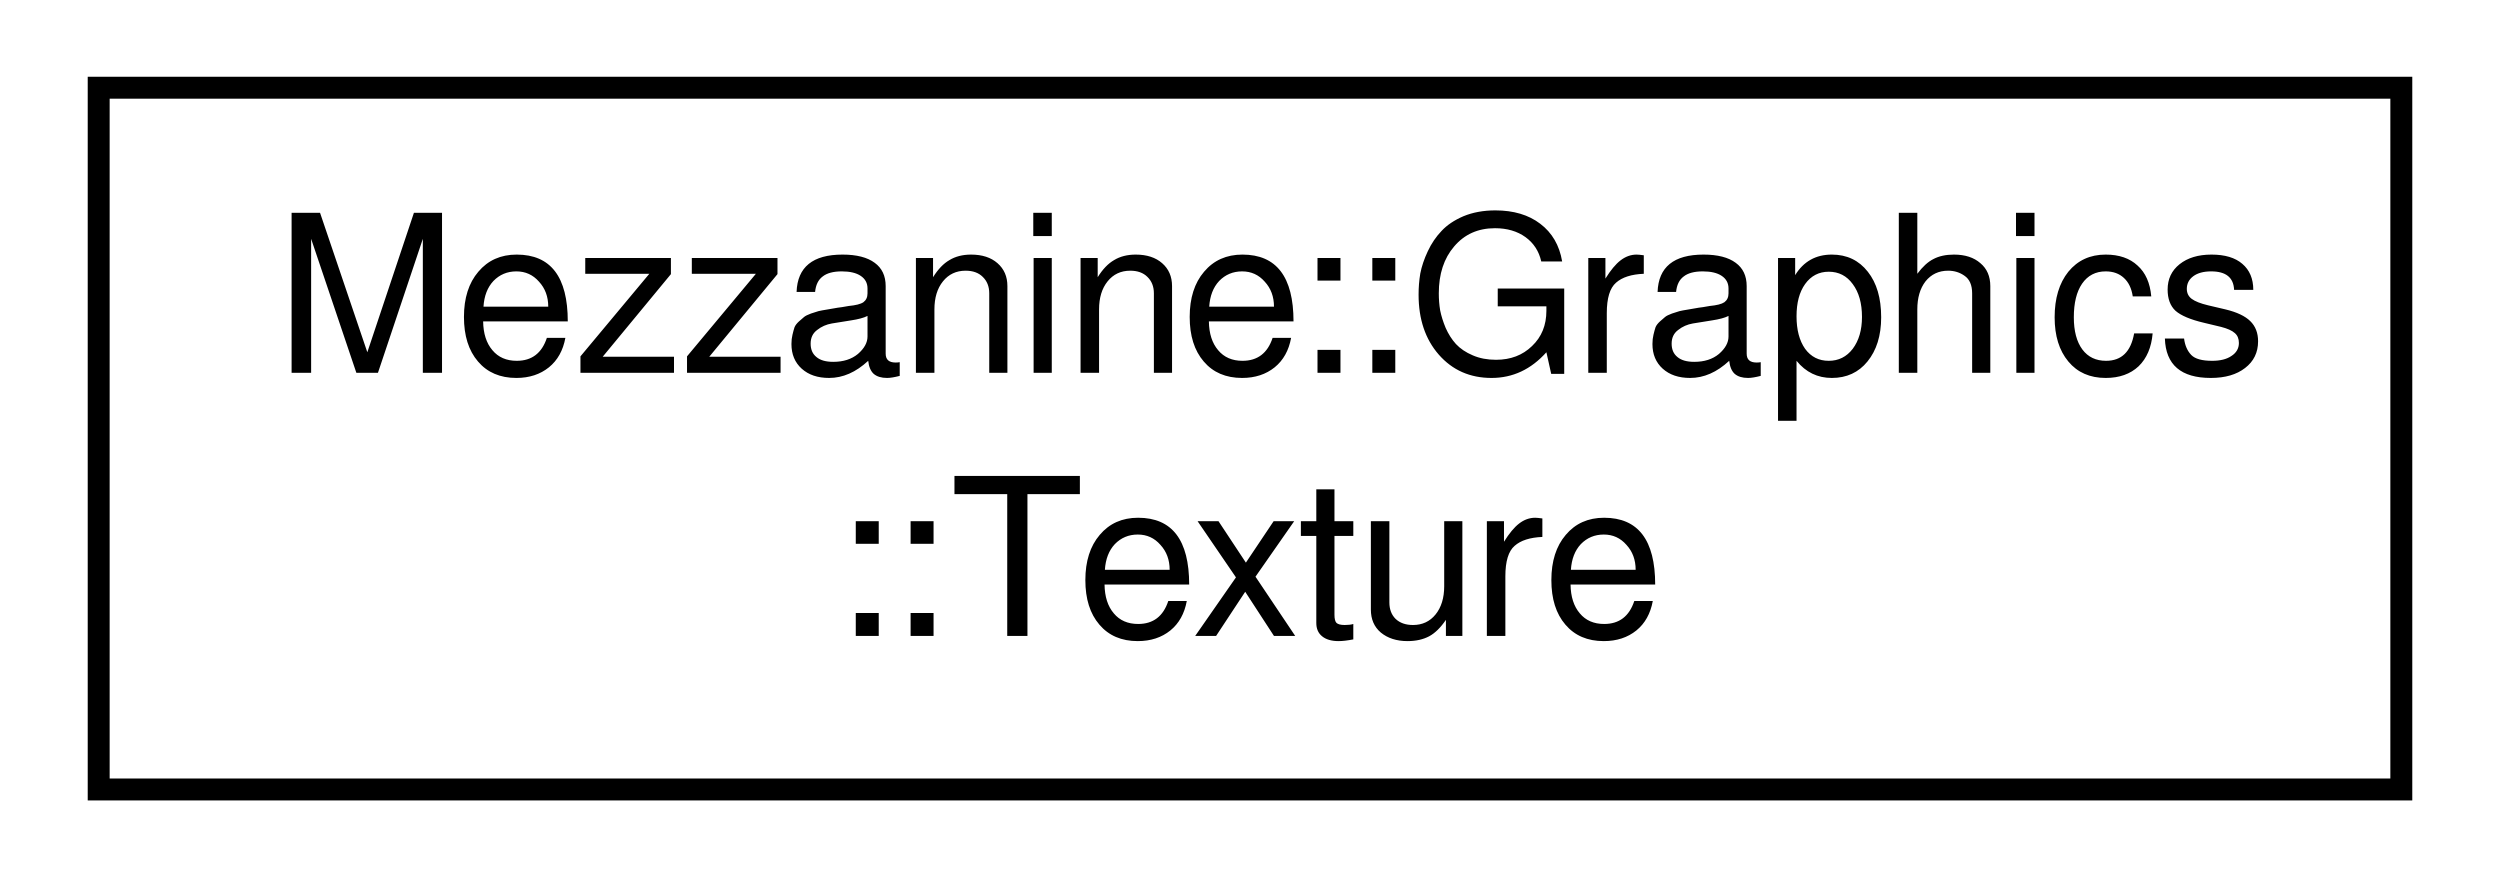
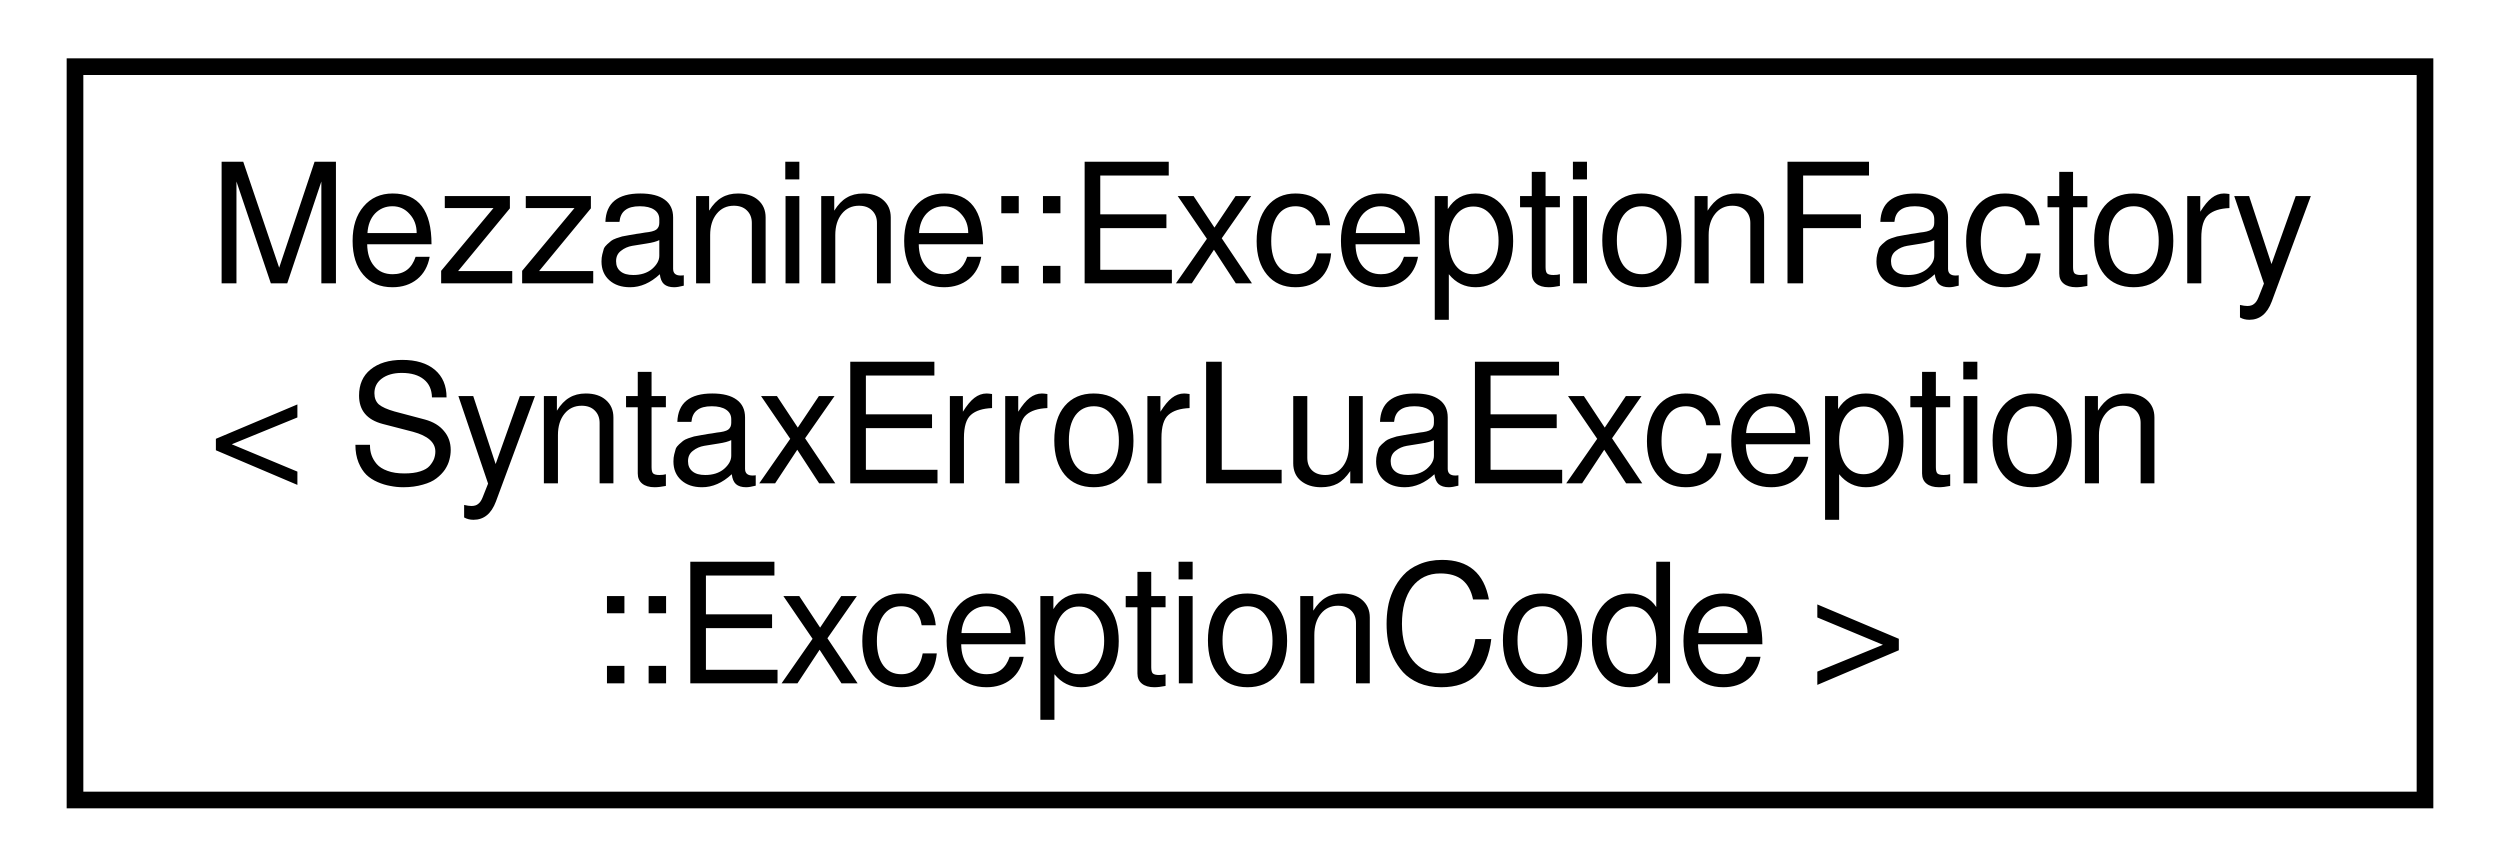
- <svg xmlns="http://www.w3.org/2000/svg" xmlns:xlink="http://www.w3.org/1999/xlink" width="114pt" height="40pt" viewBox="0.00 0.00 114.00 40.00">
-   <g id="graph1" class="graph" transform="scale(1 1) rotate(0) translate(4 36)">
+ <svg xmlns="http://www.w3.org/2000/svg" xmlns:xlink="http://www.w3.org/1999/xlink" width="150pt" height="52pt" viewBox="0.00 0.00 150.00 52.00">
+   <g id="graph1" class="graph" transform="scale(1 1) rotate(0) translate(4 48)">
    <g id="node1" class="node">
-       <a xlink:href="classMezzanine_1_1Graphics_1_1Texture.xhtml" target="_top" xlink:title="This class represents a texture loaded into memory.">
-         <polygon fill="none" stroke="black" points="0.5,-0 0.5,-32 105.5,-32 105.5,-0 0.5,-0" />
-         <text text-anchor="start" x="8.5" y="-19" font-family="FreeSans" font-size="10.00">Mezzanine::Graphics</text>
-         <text text-anchor="middle" x="53" y="-7" font-family="FreeSans" font-size="10.00">::Texture</text>
+       <a xlink:href="structMezzanine_1_1ExceptionFactory_3_01SyntaxErrorLuaException_1_1ExceptionCode_01_4.xhtml" target="_top" xlink:title="A template metaprogramming construct used to ensure that all required SyntaxErrorLuaException can be ...">
+         <polygon fill="none" stroke="black" points="0.5,-0 0.5,-44 141.5,-44 141.5,-0 0.5,-0" />
+         <text text-anchor="start" x="8.5" y="-31" font-family="FreeSans" font-size="10.00">Mezzanine::ExceptionFactory</text>
+         <text text-anchor="start" x="8.5" y="-19" font-family="FreeSans" font-size="10.00">&lt; SyntaxErrorLuaException</text>
+         <text text-anchor="middle" x="71" y="-7" font-family="FreeSans" font-size="10.00">::ExceptionCode &gt;</text>
      </a>
    </g>
  </g>
</svg>
